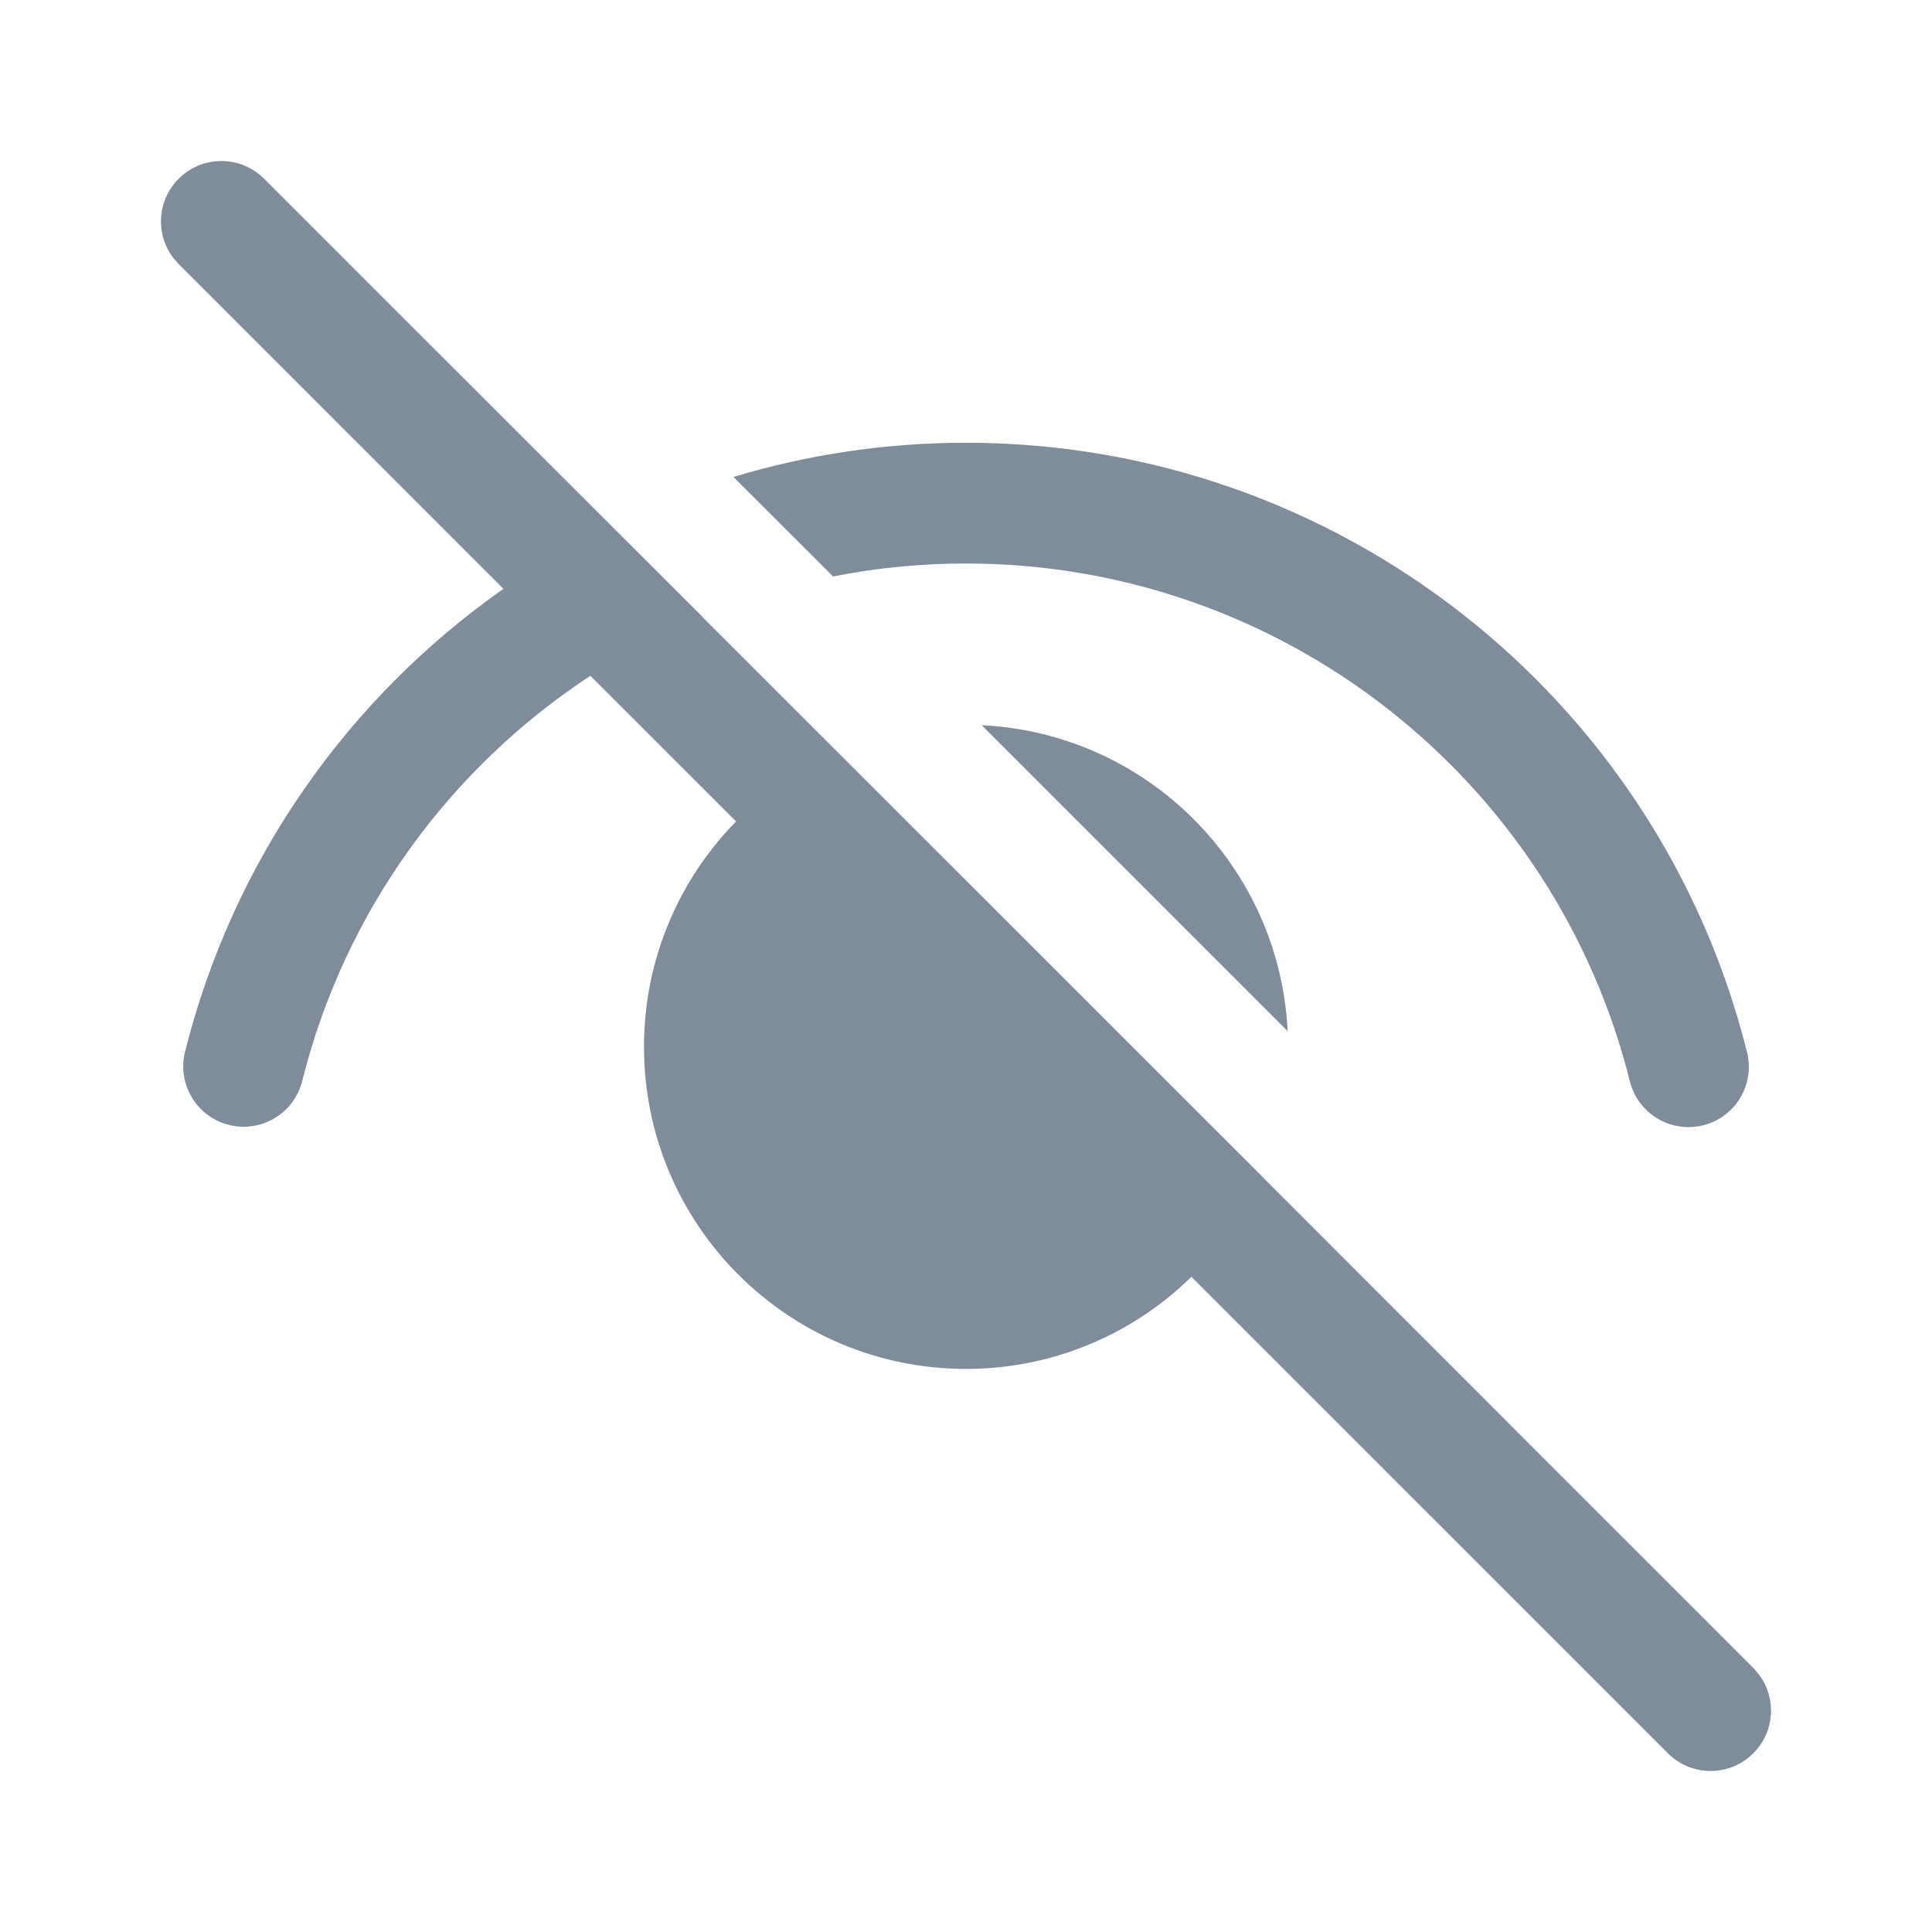
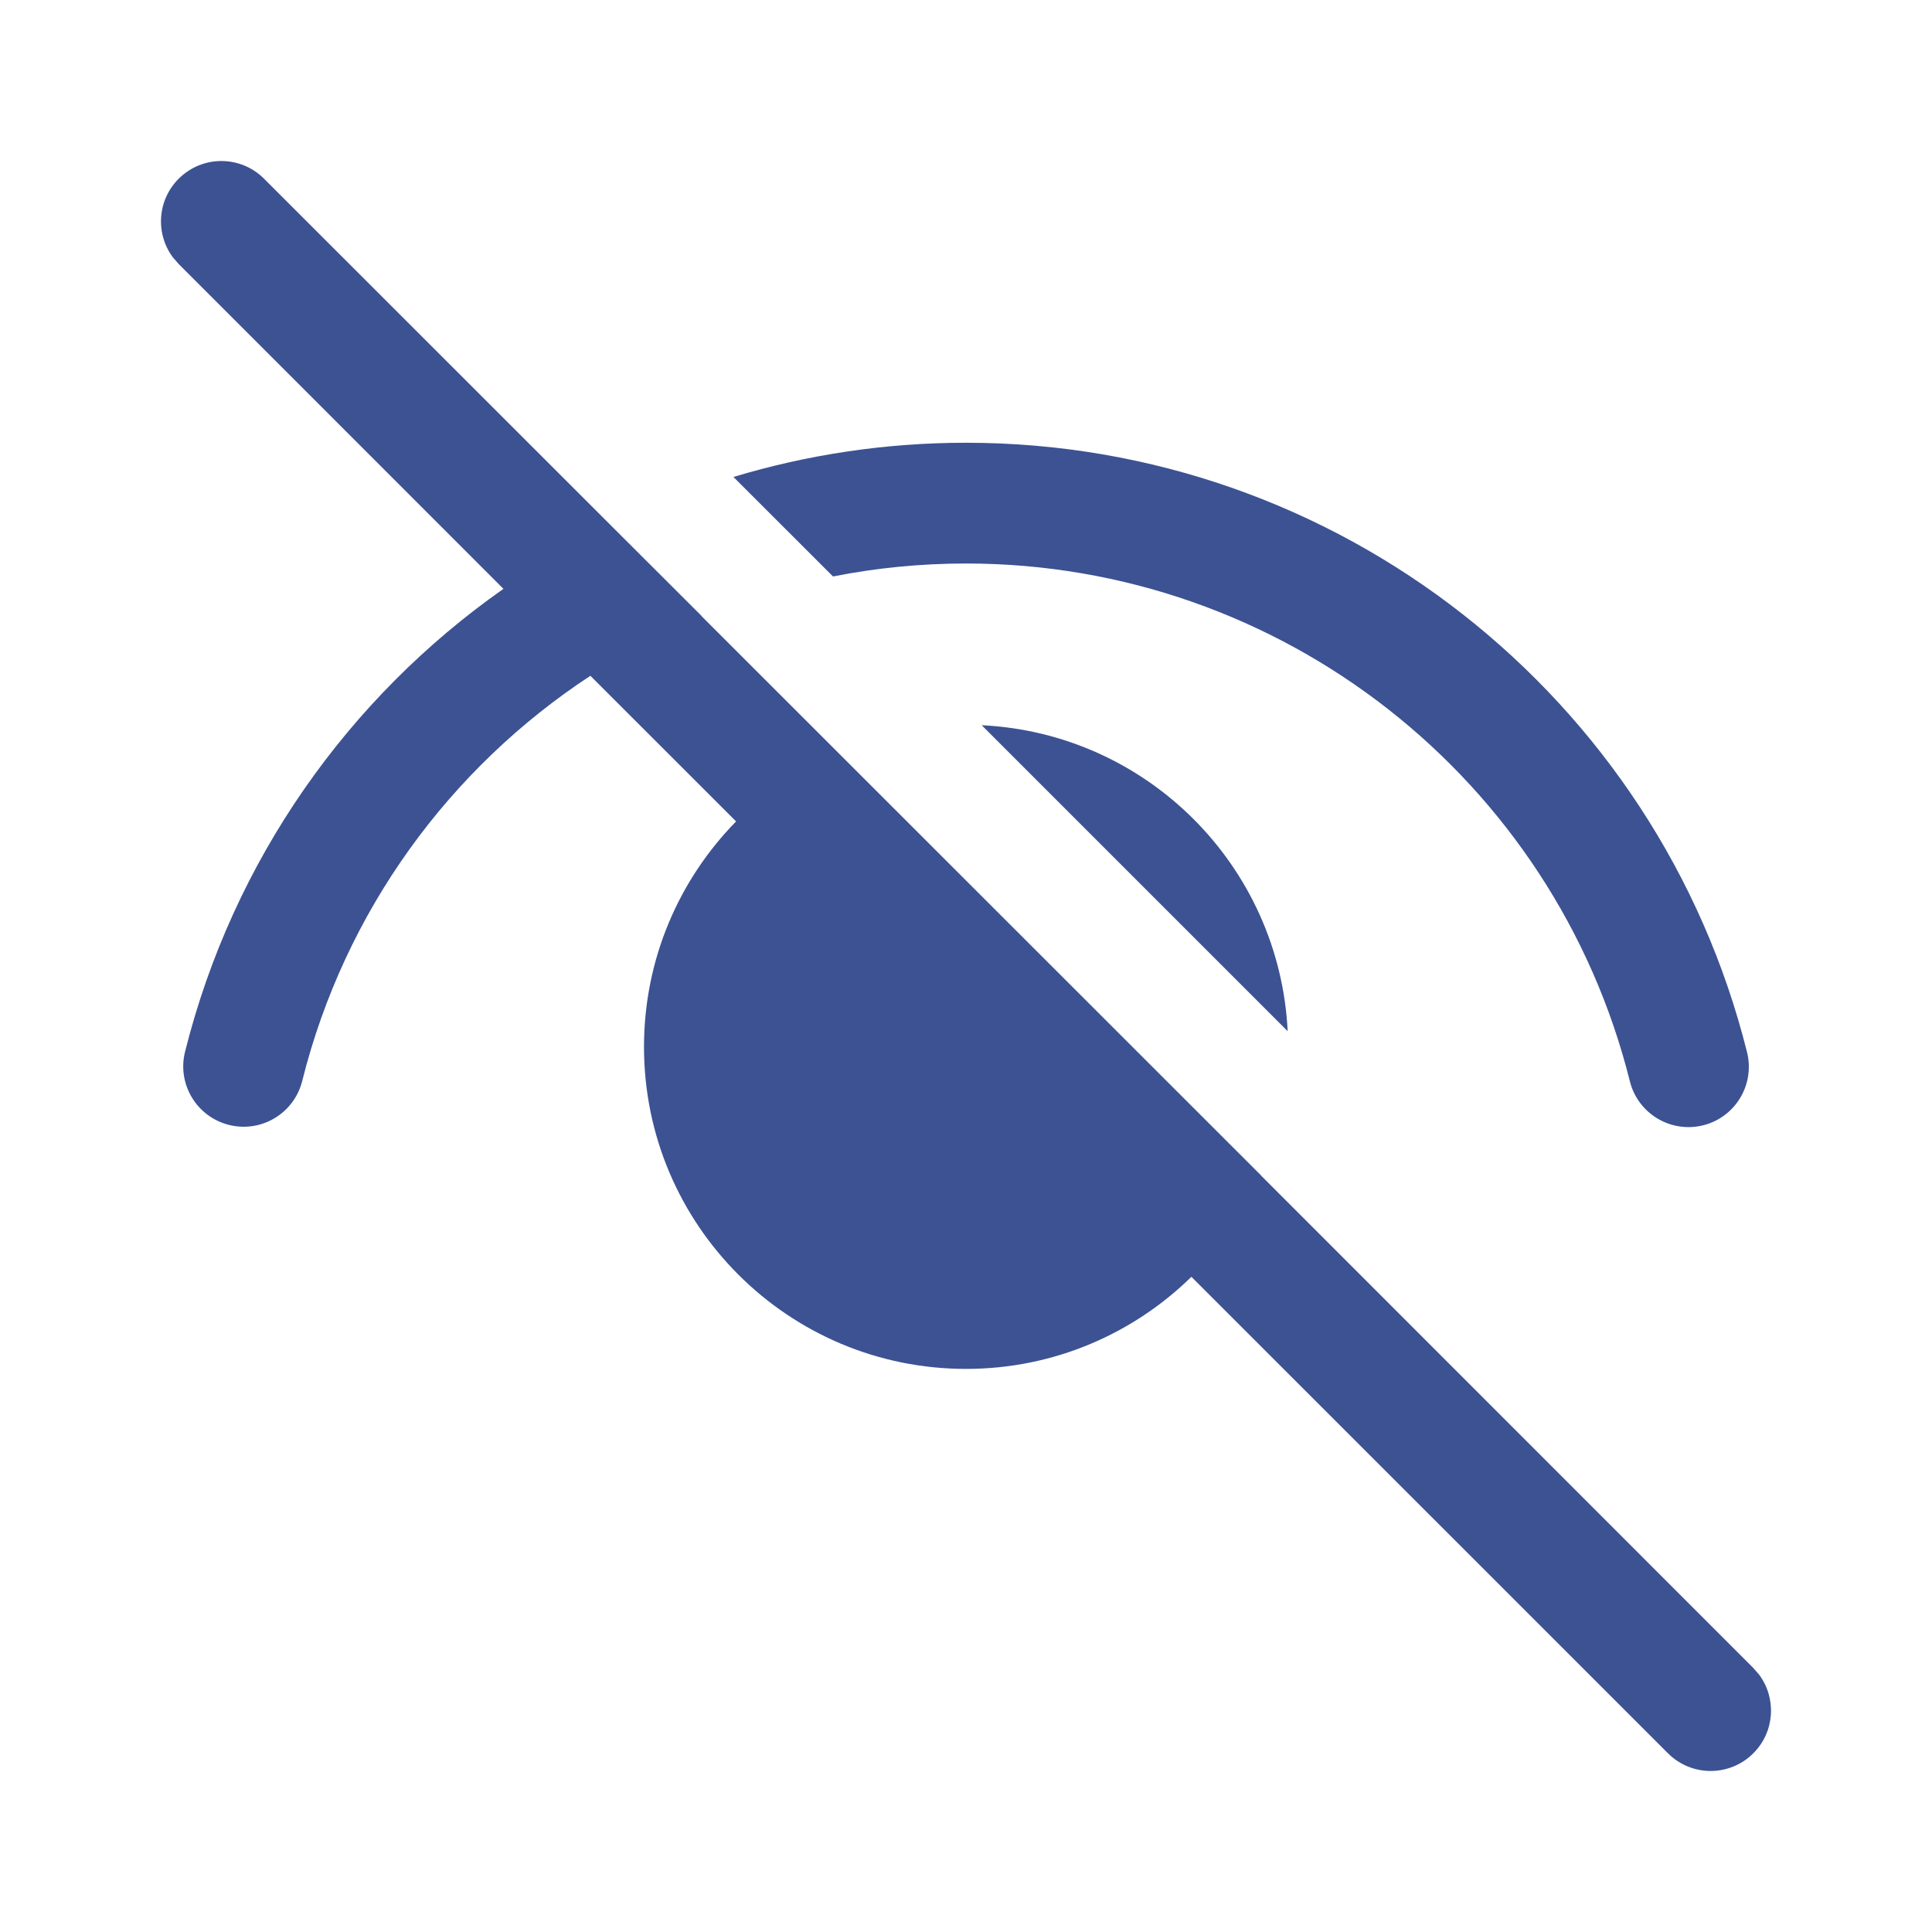
<svg xmlns="http://www.w3.org/2000/svg" width="24" height="24" viewBox="0 0 24 24" fill="none">
-   <path d="M2.22 2.22C1.953 2.486 1.929 2.903 2.147 3.196L2.22 3.28L6.254 7.315C4.332 8.664 2.896 10.68 2.299 13.064C2.198 13.466 2.442 13.873 2.844 13.974C3.246 14.075 3.653 13.831 3.754 13.429C4.283 11.313 5.591 9.539 7.334 8.395L9.144 10.204C8.436 10.926 8 11.914 8 13.005C8 15.214 9.791 17.005 12 17.005C13.09 17.005 14.079 16.568 14.8 15.861L20.72 21.78C21.013 22.073 21.487 22.073 21.78 21.78C22.047 21.514 22.071 21.097 21.853 20.804L21.78 20.72L15.667 14.605L15.668 14.604L8.719 7.658L8.72 7.656L7.587 6.525L3.28 2.22C2.987 1.927 2.513 1.927 2.22 2.22ZM12 5.5C11 5.5 10.029 5.648 9.111 5.925L10.348 7.161C10.884 7.055 11.436 7 12 7C15.923 7 19.31 9.68 20.247 13.433C20.348 13.835 20.755 14.079 21.157 13.979C21.558 13.879 21.803 13.472 21.702 13.07C20.599 8.653 16.616 5.5 12 5.5ZM12.195 9.009L15.996 12.81C15.894 10.753 14.247 9.108 12.195 9.009Z" fill="#001A34" fill-opacity="0.5" />
+   <path d="M2.22 2.22C1.953 2.486 1.929 2.903 2.147 3.196L2.22 3.28L6.254 7.315C4.332 8.664 2.896 10.68 2.299 13.064C2.198 13.466 2.442 13.873 2.844 13.974C3.246 14.075 3.653 13.831 3.754 13.429C4.283 11.313 5.591 9.539 7.334 8.395L9.144 10.204C8.436 10.926 8 11.914 8 13.005C8 15.214 9.791 17.005 12 17.005C13.09 17.005 14.079 16.568 14.8 15.861L20.72 21.78C21.013 22.073 21.487 22.073 21.78 21.78C22.047 21.514 22.071 21.097 21.853 20.804L21.78 20.72L15.667 14.605L15.668 14.604L8.719 7.658L8.72 7.656L7.587 6.525L3.28 2.22C2.987 1.927 2.513 1.927 2.22 2.22ZM12 5.5C11 5.5 10.029 5.648 9.111 5.925L10.348 7.161C10.884 7.055 11.436 7 12 7C15.923 7 19.31 9.68 20.247 13.433C20.348 13.835 20.755 14.079 21.157 13.979C21.558 13.879 21.803 13.472 21.702 13.07C20.599 8.653 16.616 5.5 12 5.5ZM12.195 9.009L15.996 12.81C15.894 10.753 14.247 9.108 12.195 9.009Z" fill="#3C5293" />
</svg>
